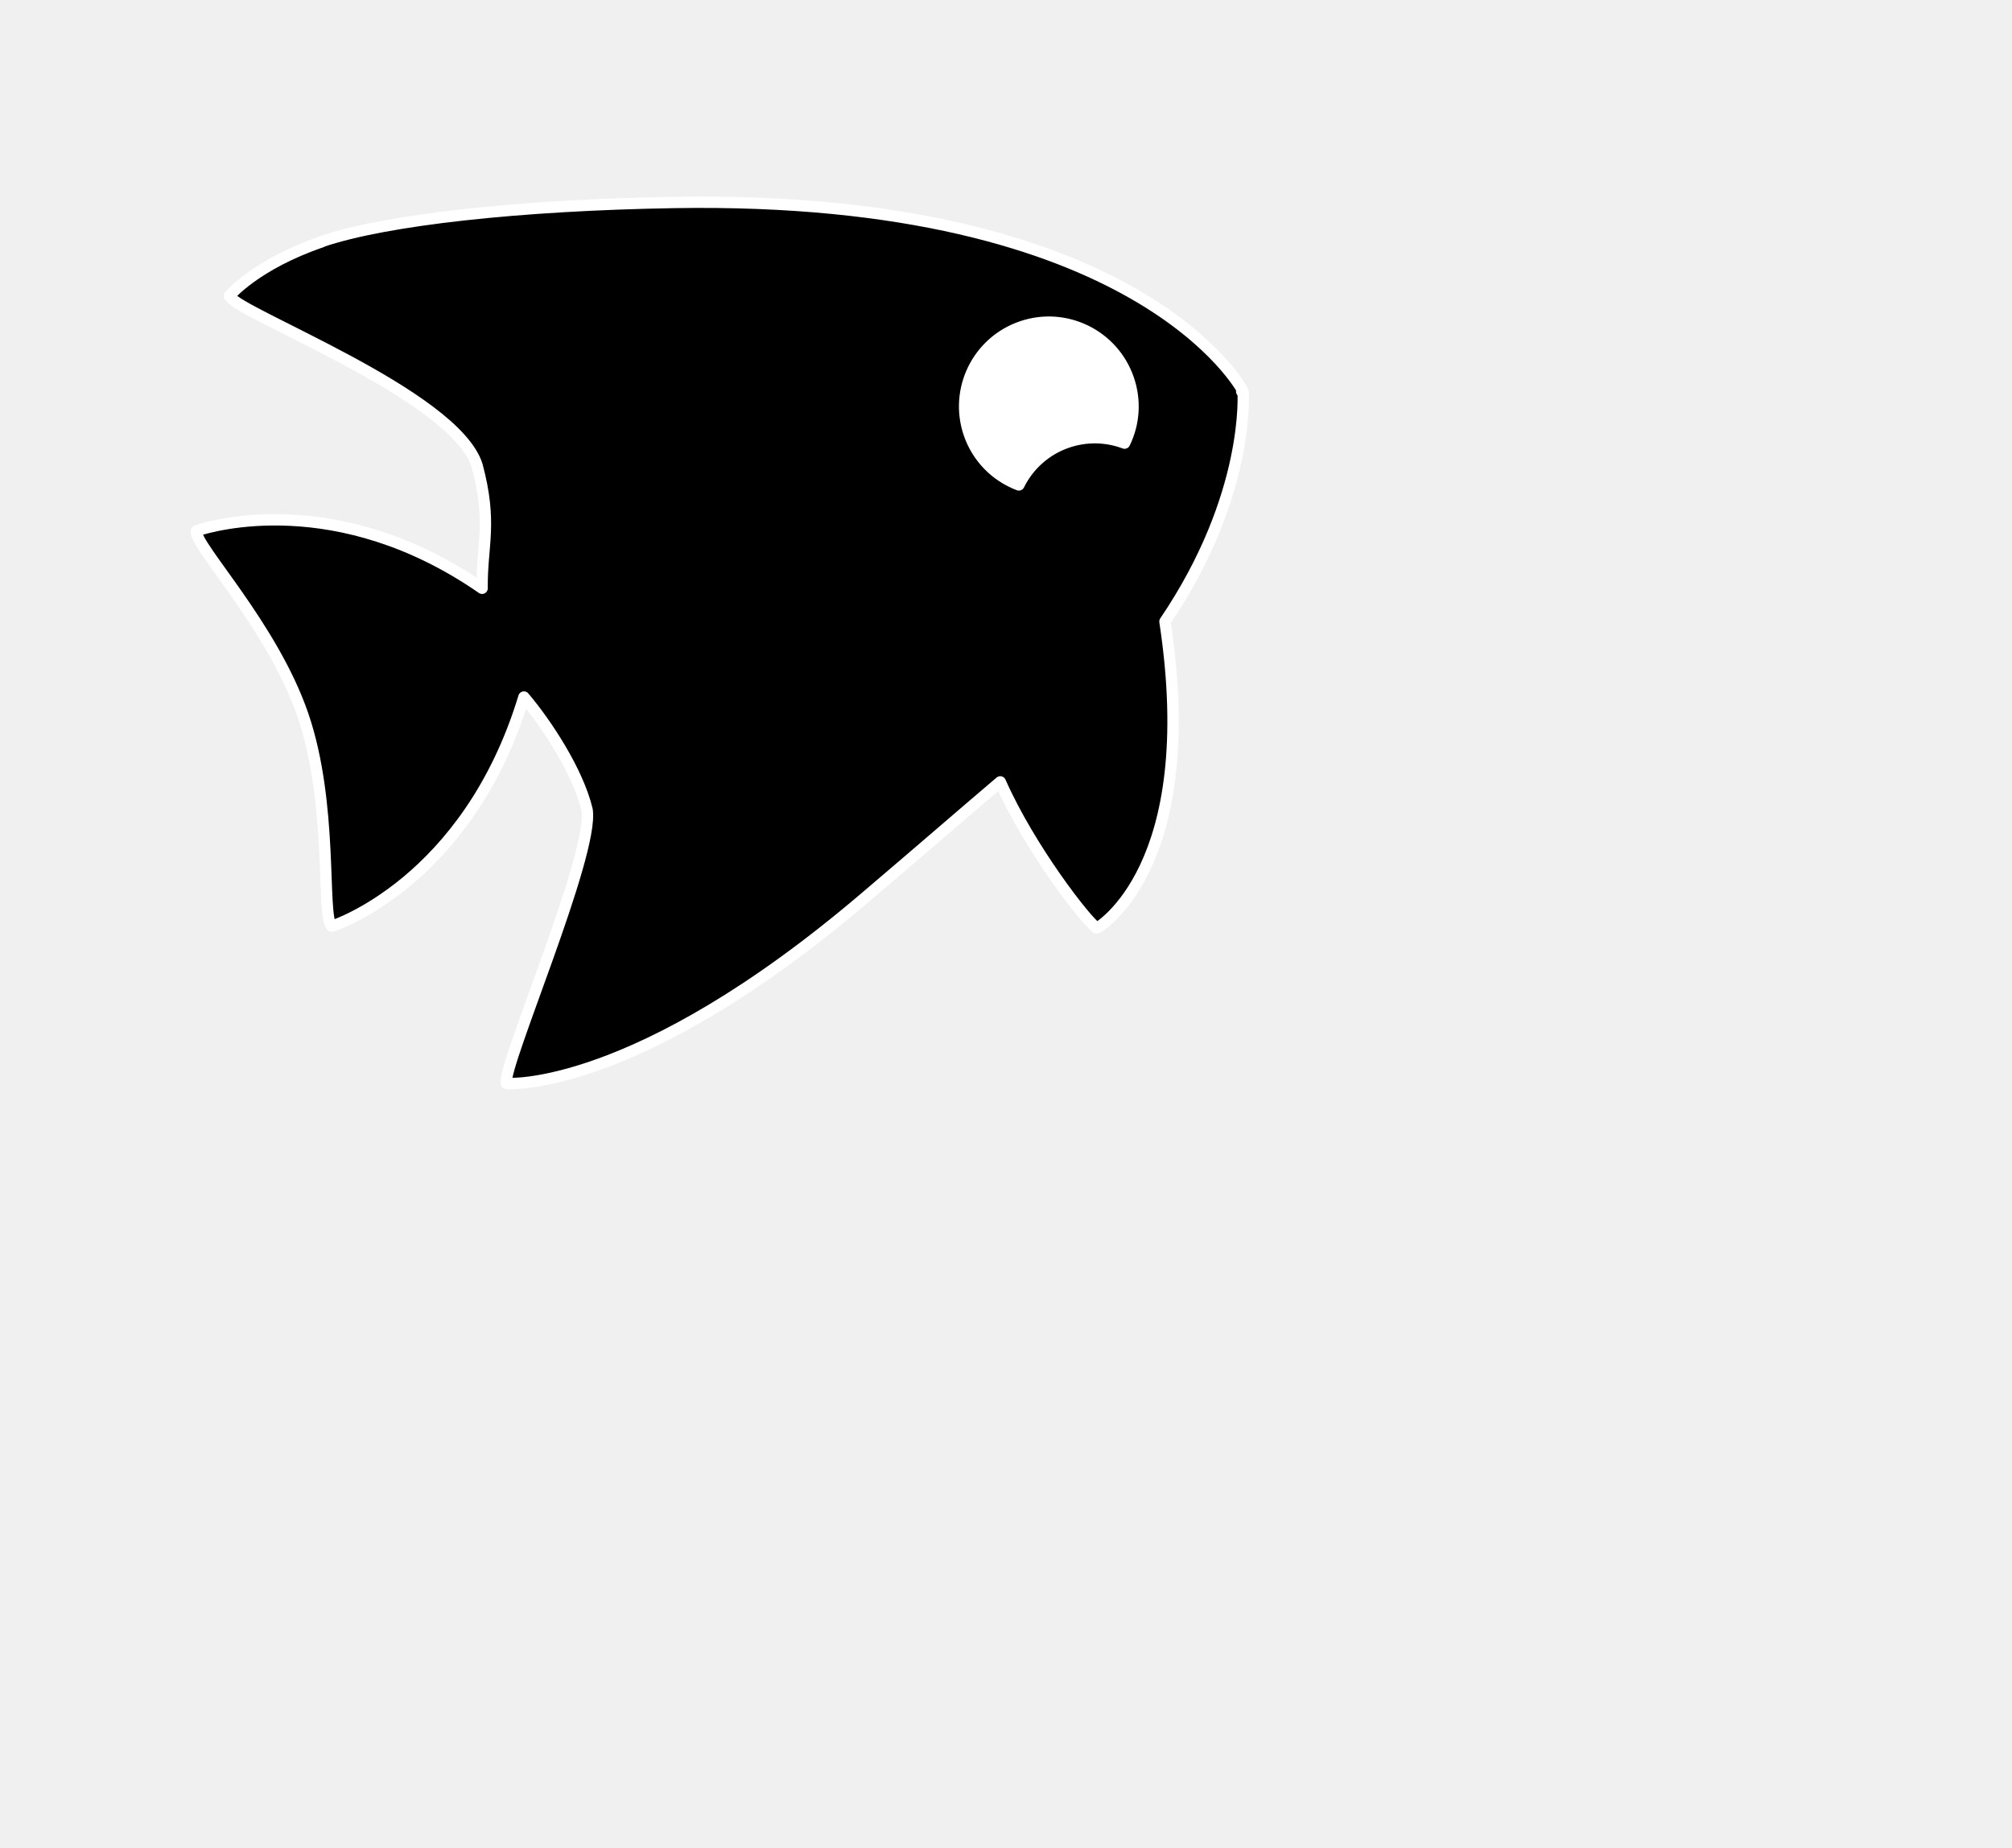
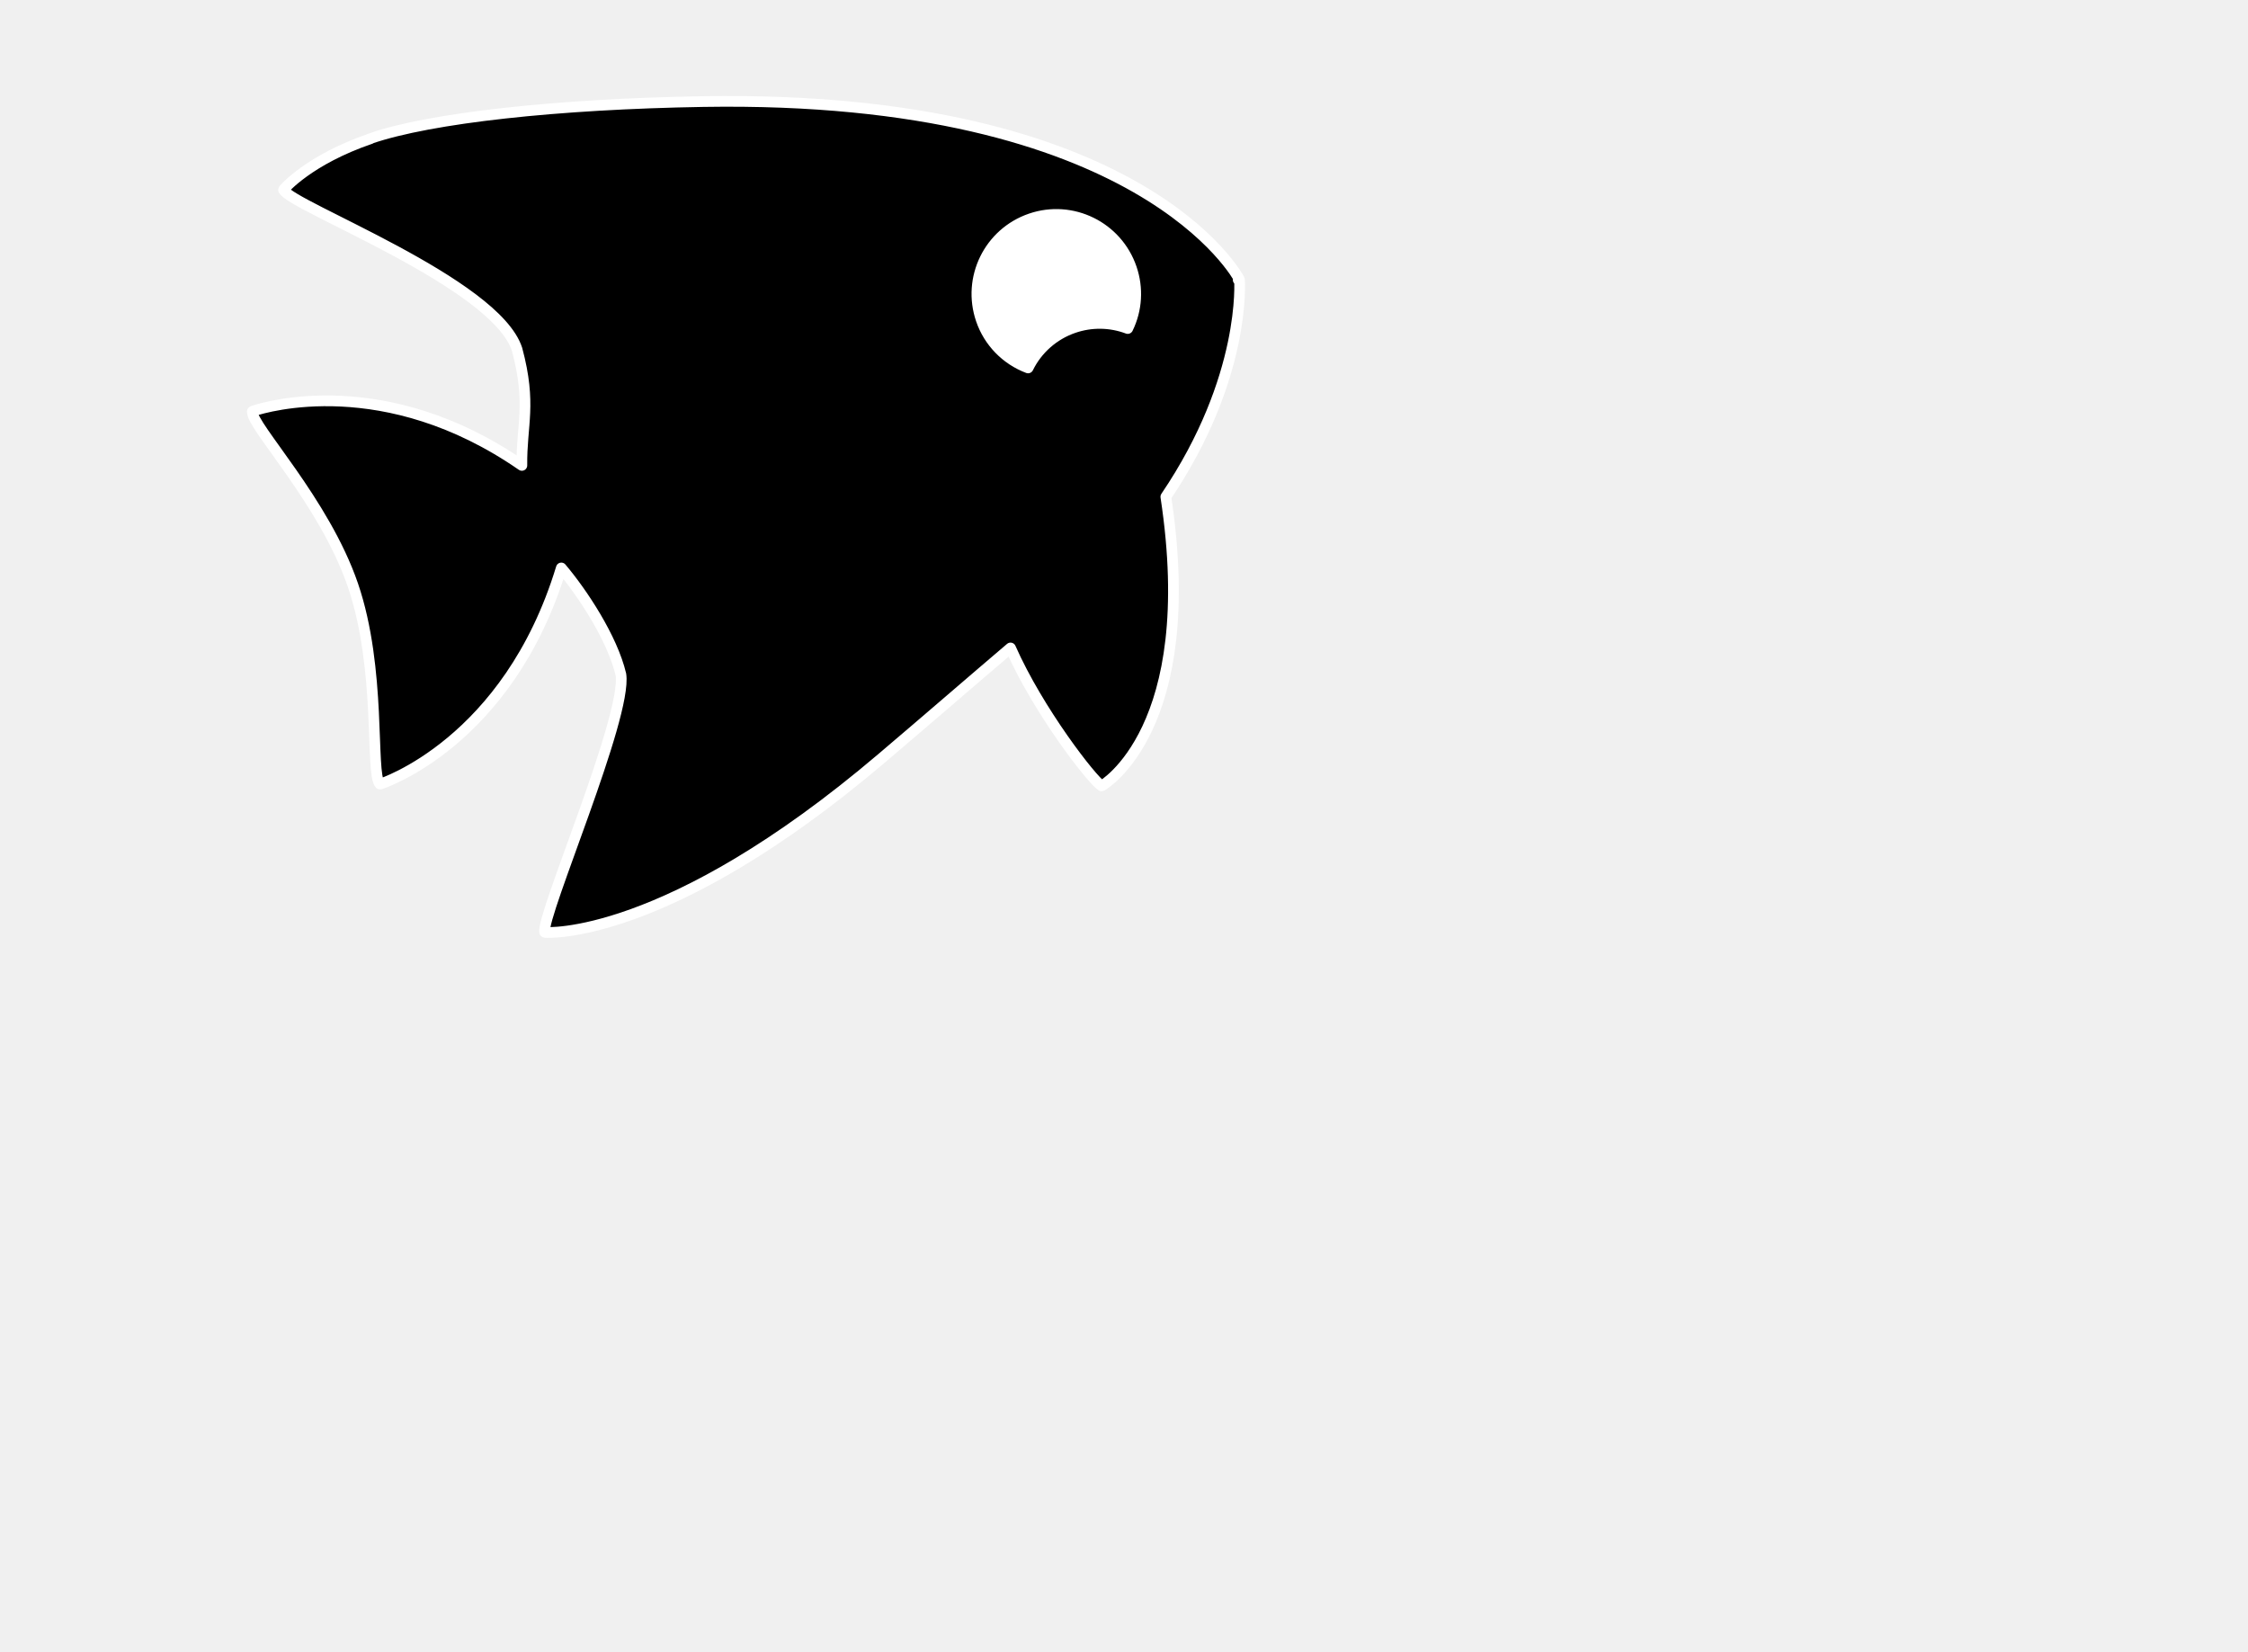
- <svg xmlns="http://www.w3.org/2000/svg" xmlns:xlink="http://www.w3.org/1999/xlink" width="245" height="225">
+ <svg xmlns="http://www.w3.org/2000/svg" xmlns:xlink="http://www.w3.org/1999/xlink" width="245" height="180">
  <defs>
    <symbol height="734px" id="svg_10" viewBox="0 0 602 734" width="602px">
      <defs>
        <linearGradient id="svg_9" x1="50%" x2="50%" y1="0%" y2="100%">
          <stop offset="0%" stop-color="#16B0ED" stop-opacity="0.8" />
          <stop offset="100%" stop-color="#0F59B2" stop-opacity="0.84" />
        </linearGradient>
        <linearGradient id="svg_7" x1="50%" x2="50%" y1="0%" y2="100%">
          <stop offset="0%" stop-color="#7DB643" />
          <stop offset="100%" stop-color="#367533" />
        </linearGradient>
        <linearGradient id="svg_5" x1="50%" x2="50%" y1="0%" y2="100%">
          <stop offset="0%" stop-color="#88C649" stop-opacity="0.8" />
          <stop offset="100%" stop-color="#439240" stop-opacity="0.84" />
        </linearGradient>
      </defs>
      <g fill="none" fill-rule="evenodd" id="svg_1">
        <g id="svg_2" transform="translate(2, 3)">
          <path d="m0,155.57l155,-156.57l0,728l-155,-154.76l0,-416.67z" fill="url(#svg_9)" id="svg_8" />
          <path d="m443.06,156.98l156.94,-157.98l-3.18,728l-154.82,-154.78l1.06,-415.24z" fill="url(#svg_7)" id="svg_6" transform="translate(521, 363.5) scale(-1, 1) translate(-521, -363.5) " />
          <path d="m154.99,0l403.01,615.19l-112.78,112.81l-403.22,-613.83l112.99,-114.17z" fill="url(#svg_5)" id="svg_4" />
          <path d="m155,283.83l-0.21,24.17l-123.79,-183.29l11.46,-11.71l112.54,170.83z" fill="#000000" fill-opacity="0.13" id="svg_3" />
        </g>
      </g>
    </symbol>
    <symbol height="37.74mm" id="svg_17" version="1.1" viewBox="0 0 43.357 37.74" width="43.357mm">
      <g id="svg_13" transform="translate(-2.681055,-3.36216)">
        <path d="m41.77,19.59a3.72,3.72 0 0 1 -3.71,3.71a3.72,3.72 0 0 1 -3.72,-3.71a3.72,3.72 0 0 1 3.72,-3.72a3.72,3.72 0 0 1 3.71,3.71" fill="#ffffff" id="svg_15" stroke-linecap="round" stroke-width="1" />
        <path d="m11.73,3.6c-2.88,0 -4.32,0.87 -4.32,0.87l0.01,0.03l-0.03,-0.01c0.11,0.81 7.48,6.86 7.43,9.94c-0.17,2.5 -0.89,3.19 -1.45,4.89c-4.33,-5.87 -9.81,-6.07 -10.35,-6.08l-0.05,0l-0.01,0.02l-0.02,-0.01c-0.25,0.59 1.71,4.75 1.71,8.64c0,3.9 -1.96,8.06 -1.71,8.64l0.02,-0.01l0.01,0.02c0,0 5.87,0.13 10.58,-6.4c0.52,1.33 1.12,3.63 0.96,5.27c-0.33,1.85 -6.72,8.85 -6.83,9.62l0.04,-0.01l-0.01,0.03c0,0 4.87,2.1 16.46,-2.46c2.7,-1.06 4.84,-1.93 6.9,-2.74c0.26,3.02 1.51,6.65 1.82,7.02l0.02,-0.02l0.01,0.02c0,0 4.91,-0.93 6.75,-11.09c5.06,-3.81 6.14,-7.95 6.14,-7.95l-0.05,-0.03l0.05,-0.03c0,0 -1.38,-9.03 -19.73,-14.98c-6.08,-1.97 -11.55,-3.2 -14.35,-3.2l0,0.01zm26.28,12.71c1.92,0 3.48,1.56 3.48,3.49c0,0.92 -0.36,1.8 -1.01,2.45c-0.63,-0.52 -1.42,-0.8 -2.23,-0.8c-0.93,0 -1.82,0.37 -2.47,1.02c-0.8,-0.66 -1.26,-1.64 -1.26,-2.67c0,-1.93 1.56,-3.49 3.49,-3.49z" fill="#000000" id="svg_14" stroke="#ffffff" stroke-linejoin="round" stroke-width="0.47" />
      </g>
    </symbol>
  </defs>
  <g class="layer">
-     <use id="svg_11" transform="matrix(0.217984 0 0 0.217984 62 38)" xlink:href="#svg_10" />
-     <use id="svg_18" transform="rotate(-18.8988 76.3722 84.283) matrix(0.520513 0 0 0.520513 32.3191 16.5952)" xlink:href="#svg_17" />
+     <use id="svg_11" transform="matrix(0.217984 0 0 0.217984 62 28)" xlink:href="#svg_10" />
+     <use id="svg_18" transform="rotate(-18.8988 76.3722 84.283) matrix(0.520513 0 0 0.520513 32.3191 6.5952)" xlink:href="#svg_17" />
  </g>
</svg>
